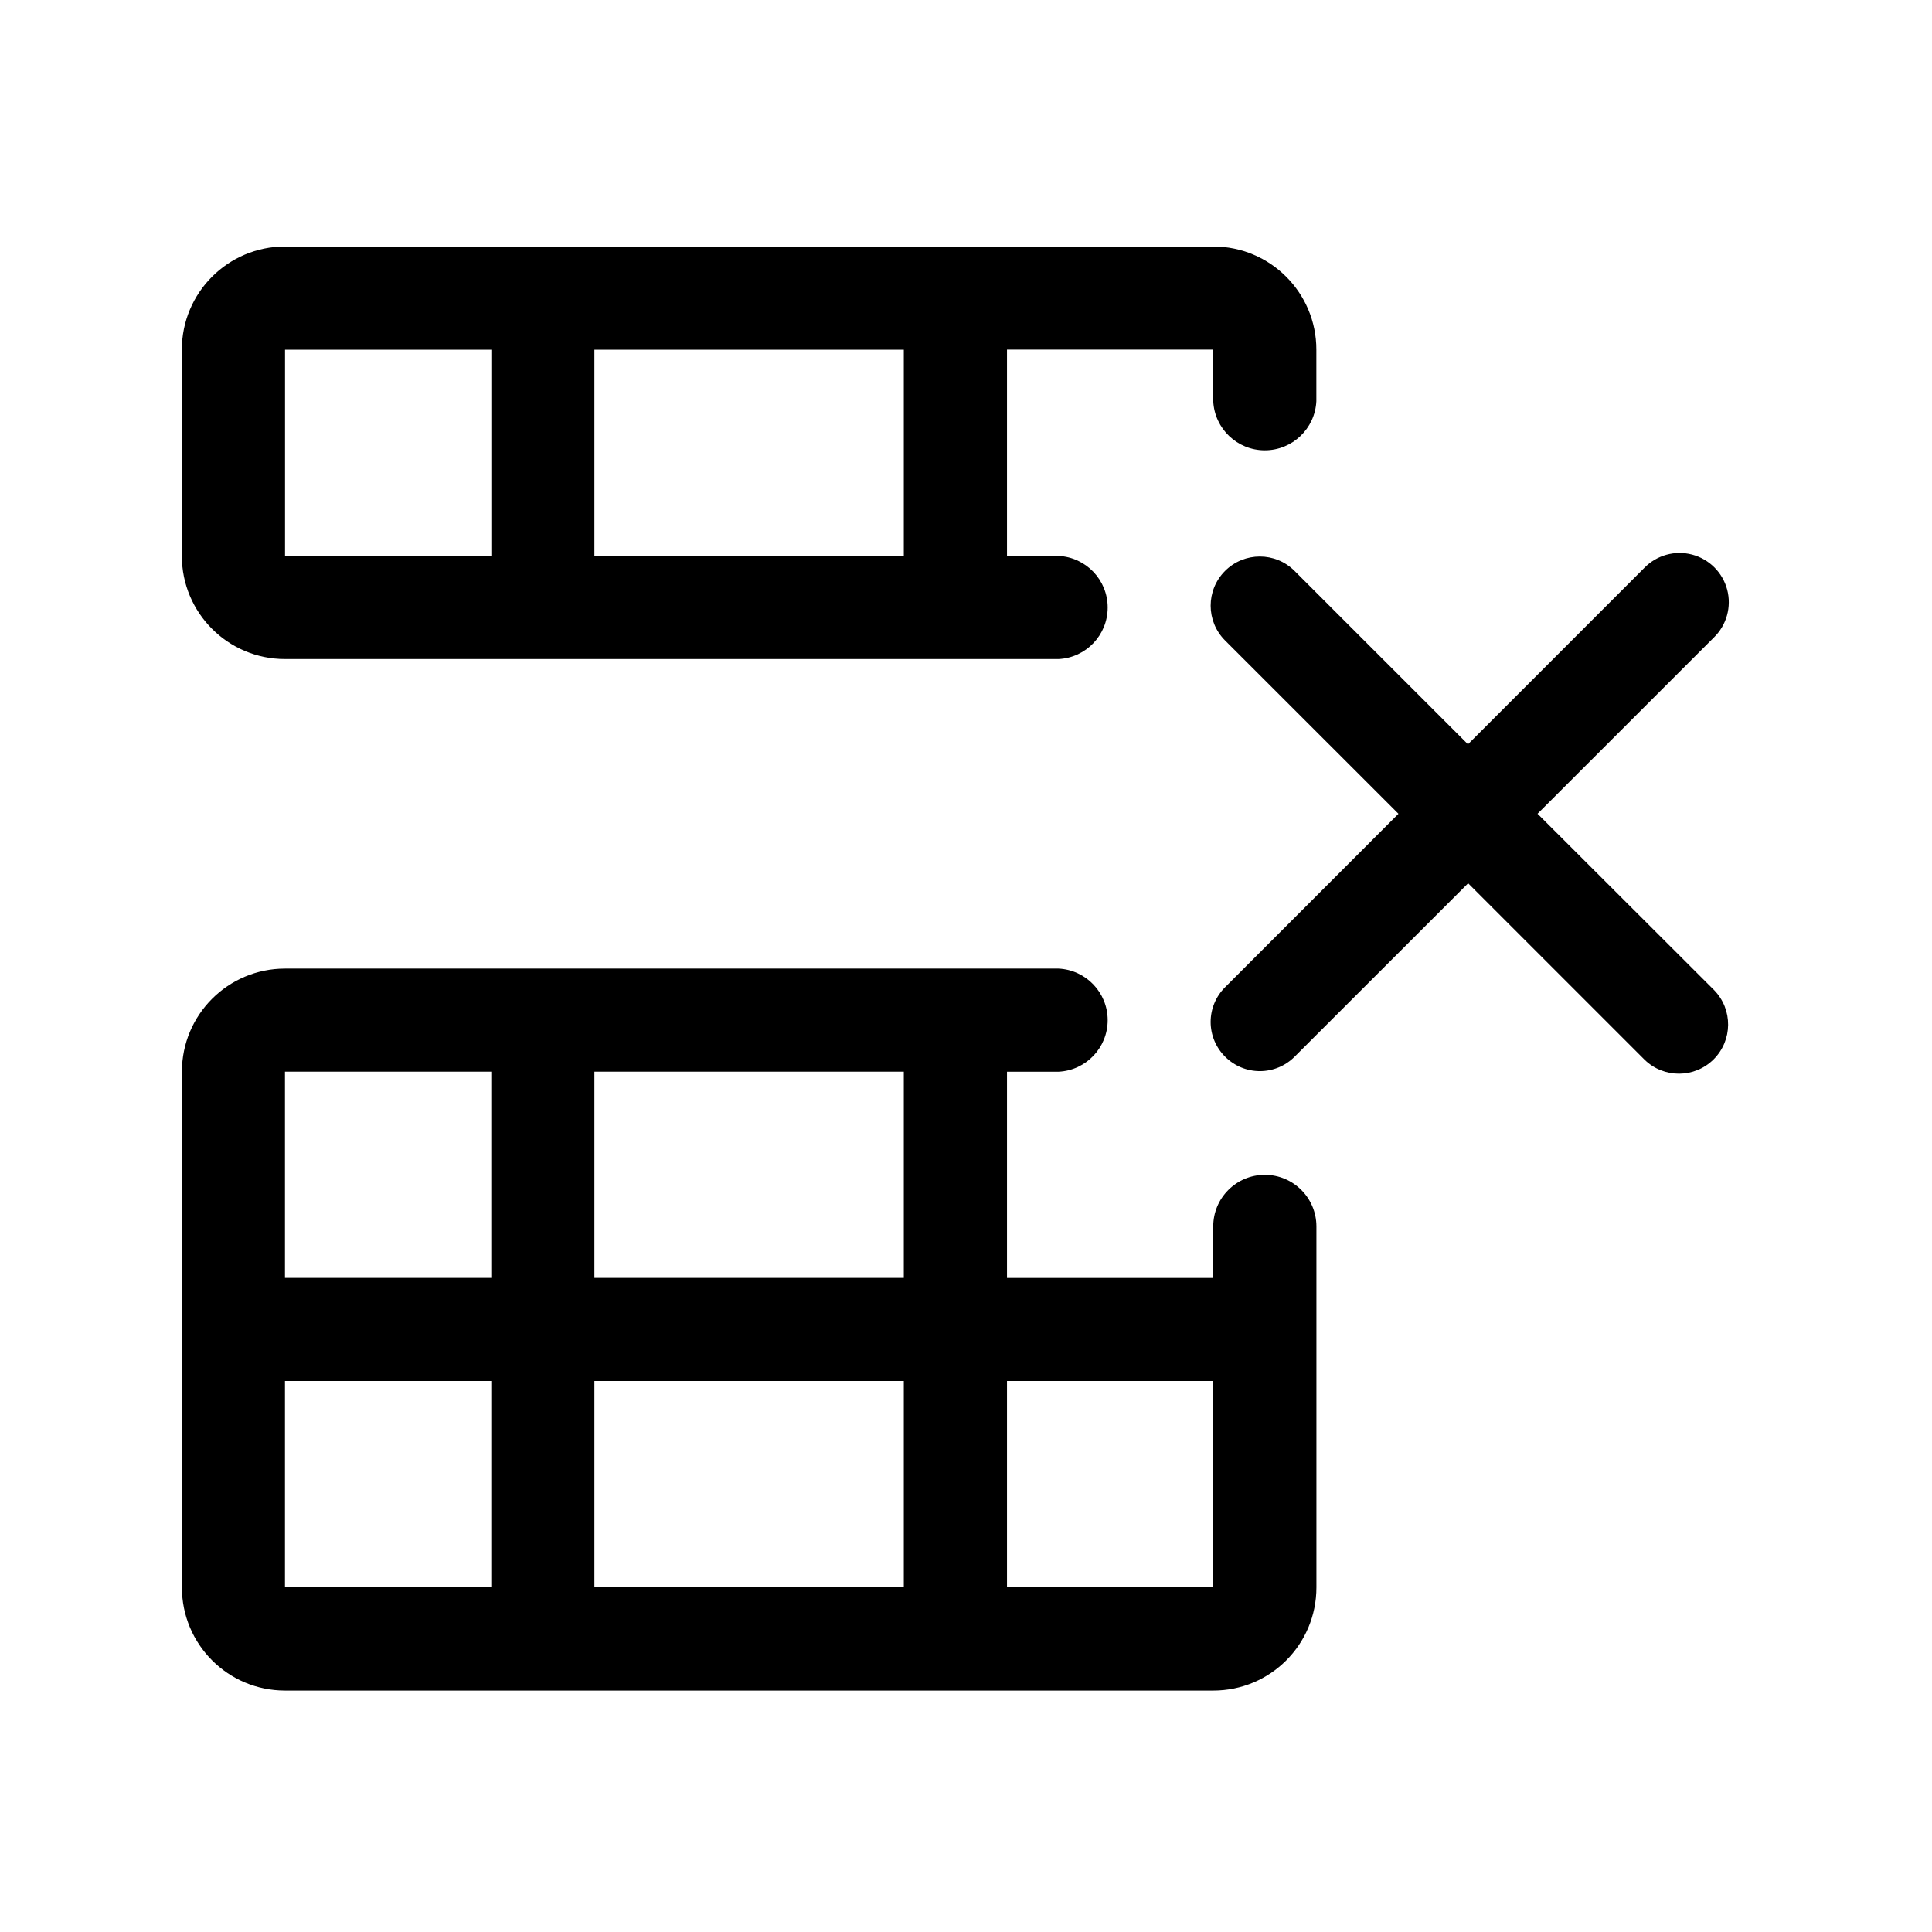
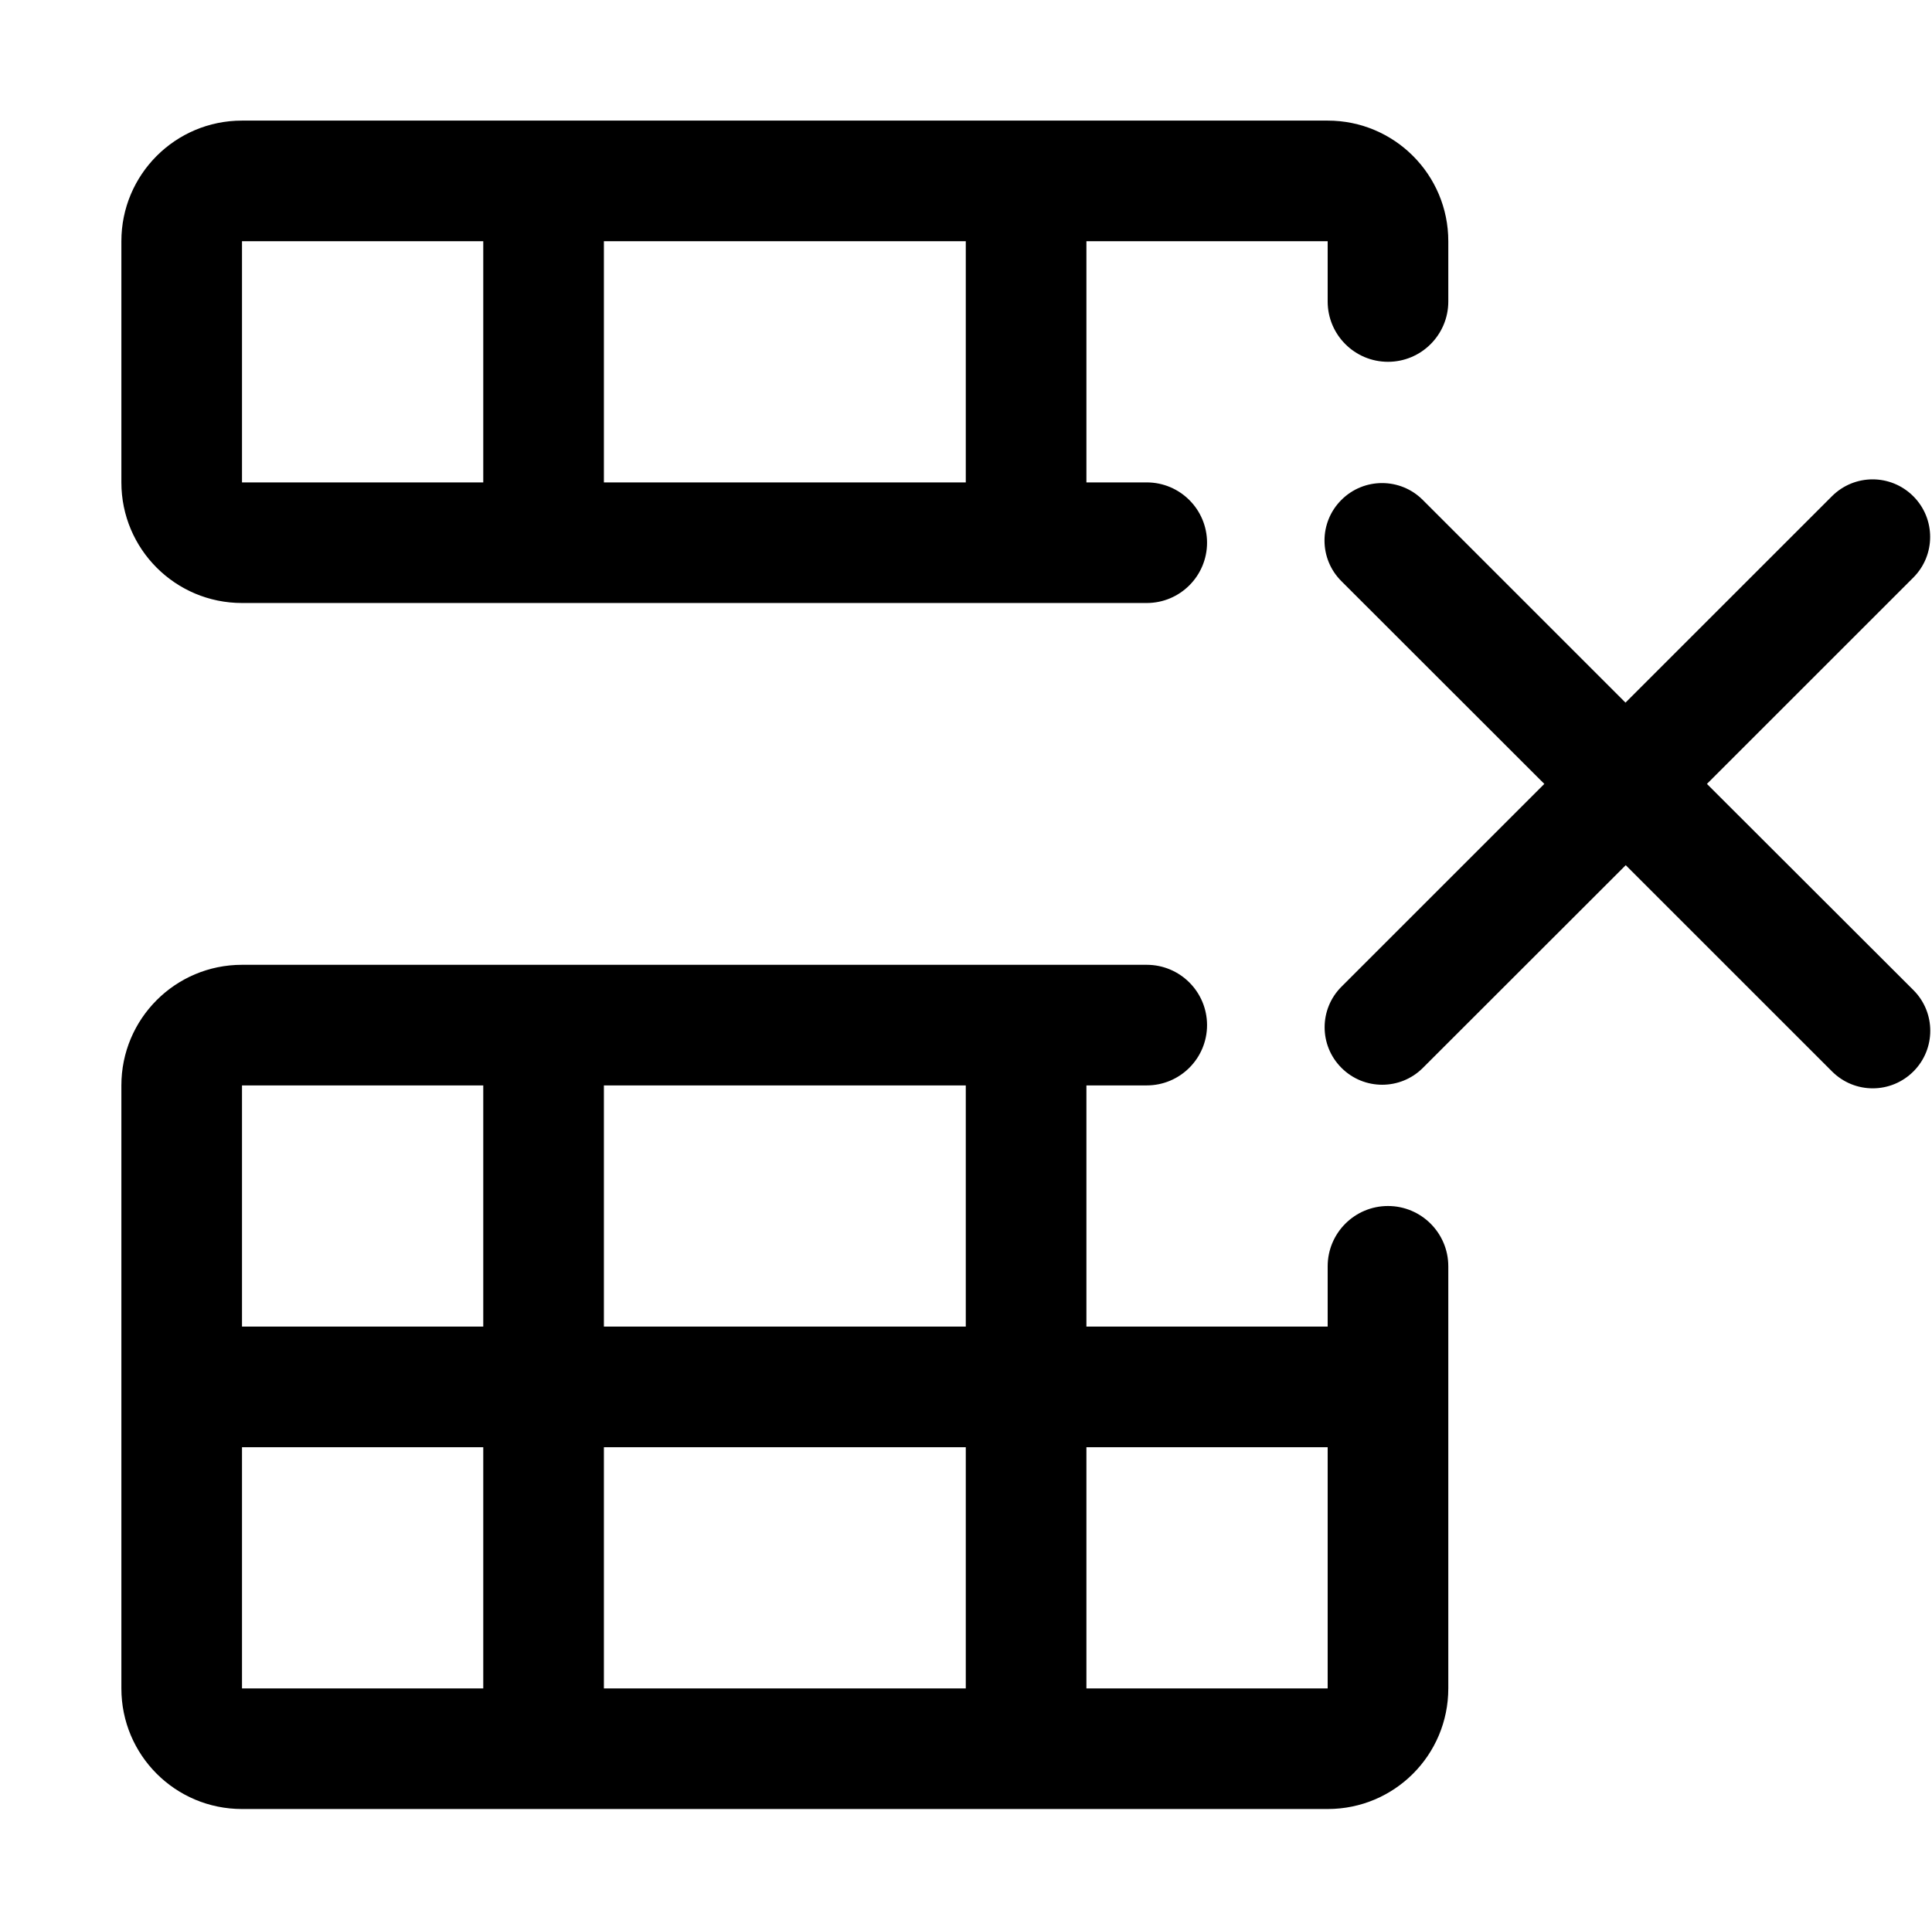
- <svg xmlns="http://www.w3.org/2000/svg" t="1583498657629" class="icon" viewBox="0 0 1024 1024" version="1.1" p-id="10792" width="16" height="16">
+ <svg xmlns="http://www.w3.org/2000/svg" t="1583498917309" class="icon" viewBox="0 0 1025 1024" version="1.1" p-id="11023" width="16.016" height="16">
  <defs>
    <style type="text/css" />
  </defs>
-   <path d="M151.072 349.312h409.984a27.36 27.36 0 0 0 0-54.656h-27.328V185.312h109.312v27.328a27.36 27.36 0 0 0 54.656 0v-27.328c0-30.176-24.416-54.656-54.656-54.656H151.04c-30.24 0-54.656 24.512-54.656 54.656v109.344c0 30.176 24.448 54.656 54.656 54.656z m163.968-163.968h164v109.344H315.04V185.344z m-163.968 0h109.344v109.344H151.072V185.344z m519.296 437.344a27.36 27.36 0 0 0-27.328 27.328v27.328h-109.312v-109.312h27.328a27.36 27.36 0 0 0 0-54.656H151.072c-30.24 0-54.656 24.48-54.656 54.656v273.312c0 30.24 24.448 54.688 54.656 54.688h492c30.24 0 54.656-24.416 54.656-54.688v-191.328a27.36 27.36 0 0 0-27.36-27.328zM260.384 841.312H151.04v-109.344h109.344v109.344z m0-164H151.04V568h109.344v109.312z m218.656 164H315.04v-109.344h164v109.344z m0-164H315.04V568h164v109.312z m164 164h-109.312v-109.344h109.312v109.344z m171.872-409.984l93.536-93.504a26.08 26.08 0 1 0-36.896-36.864l-93.504 93.536-91.904-91.904a26.048 26.048 0 1 0-36.832 36.864l91.904 91.872-91.872 91.904a25.92 25.92 0 0 0 0 36.832 25.984 25.984 0 0 0 36.832 0l91.968-91.904 93.472 93.472a26.08 26.08 0 0 0 36.928-36.832l-93.6-93.472z" p-id="10793" />
+   <path d="M128.384 320l480 0c17.664 0 32-14.336 32-32S626.048 256 608.384 256l-32 0L576.384 128l128 0 0 32c0 17.664 14.336 32 32 32s32-14.336 32-32L768.384 128c0-35.328-28.608-64-64-64l-576 0c-35.392 0-64 28.672-64 64l0 128C64.384 291.328 92.992 320 128.384 320zM320.384 128l192 0 0 128-192 0L320.384 128zM128.384 128l128 0 0 128-128 0L128.384 128zM736.384 640c-17.664 0-32 14.336-32 32L704.384 704l-128 0L576.384 576l32 0c17.664 0 32-14.336 32-32S626.048 512 608.384 512l-480 0c-35.392 0-64 28.672-64 64l0 320c0 35.392 28.608 64 64 64l576 0c35.392 0 64-28.608 64-64l0-224C768.384 654.336 754.048 640 736.384 640zM256.384 896l-128 0 0-128 128 0L256.384 896zM256.384 704l-128 0L128.384 576l128 0L256.384 704zM512.384 896l-192 0 0-128 192 0L512.384 896zM512.384 704l-192 0L320.384 576l192 0L512.384 704zM704.384 896l-128 0 0-128 128 0L704.384 896zM905.6 416l109.504-109.504c11.904-11.904 11.904-31.232 0-43.136-11.968-11.968-31.232-11.968-43.2 0l-109.504 109.504-107.584-107.584c-11.904-11.904-31.232-11.904-43.136 0-11.968 11.904-11.968 31.232 0 43.136L819.328 416l-107.584 107.584c-11.968 11.904-11.968 31.232 0 43.136 11.904 11.904 31.232 11.904 43.136 0l107.648-107.584 109.44 109.44c11.968 11.968 31.232 11.968 43.2 0 11.904-11.904 11.904-31.232 0-43.136L905.6 416z" p-id="11024" />
</svg>
